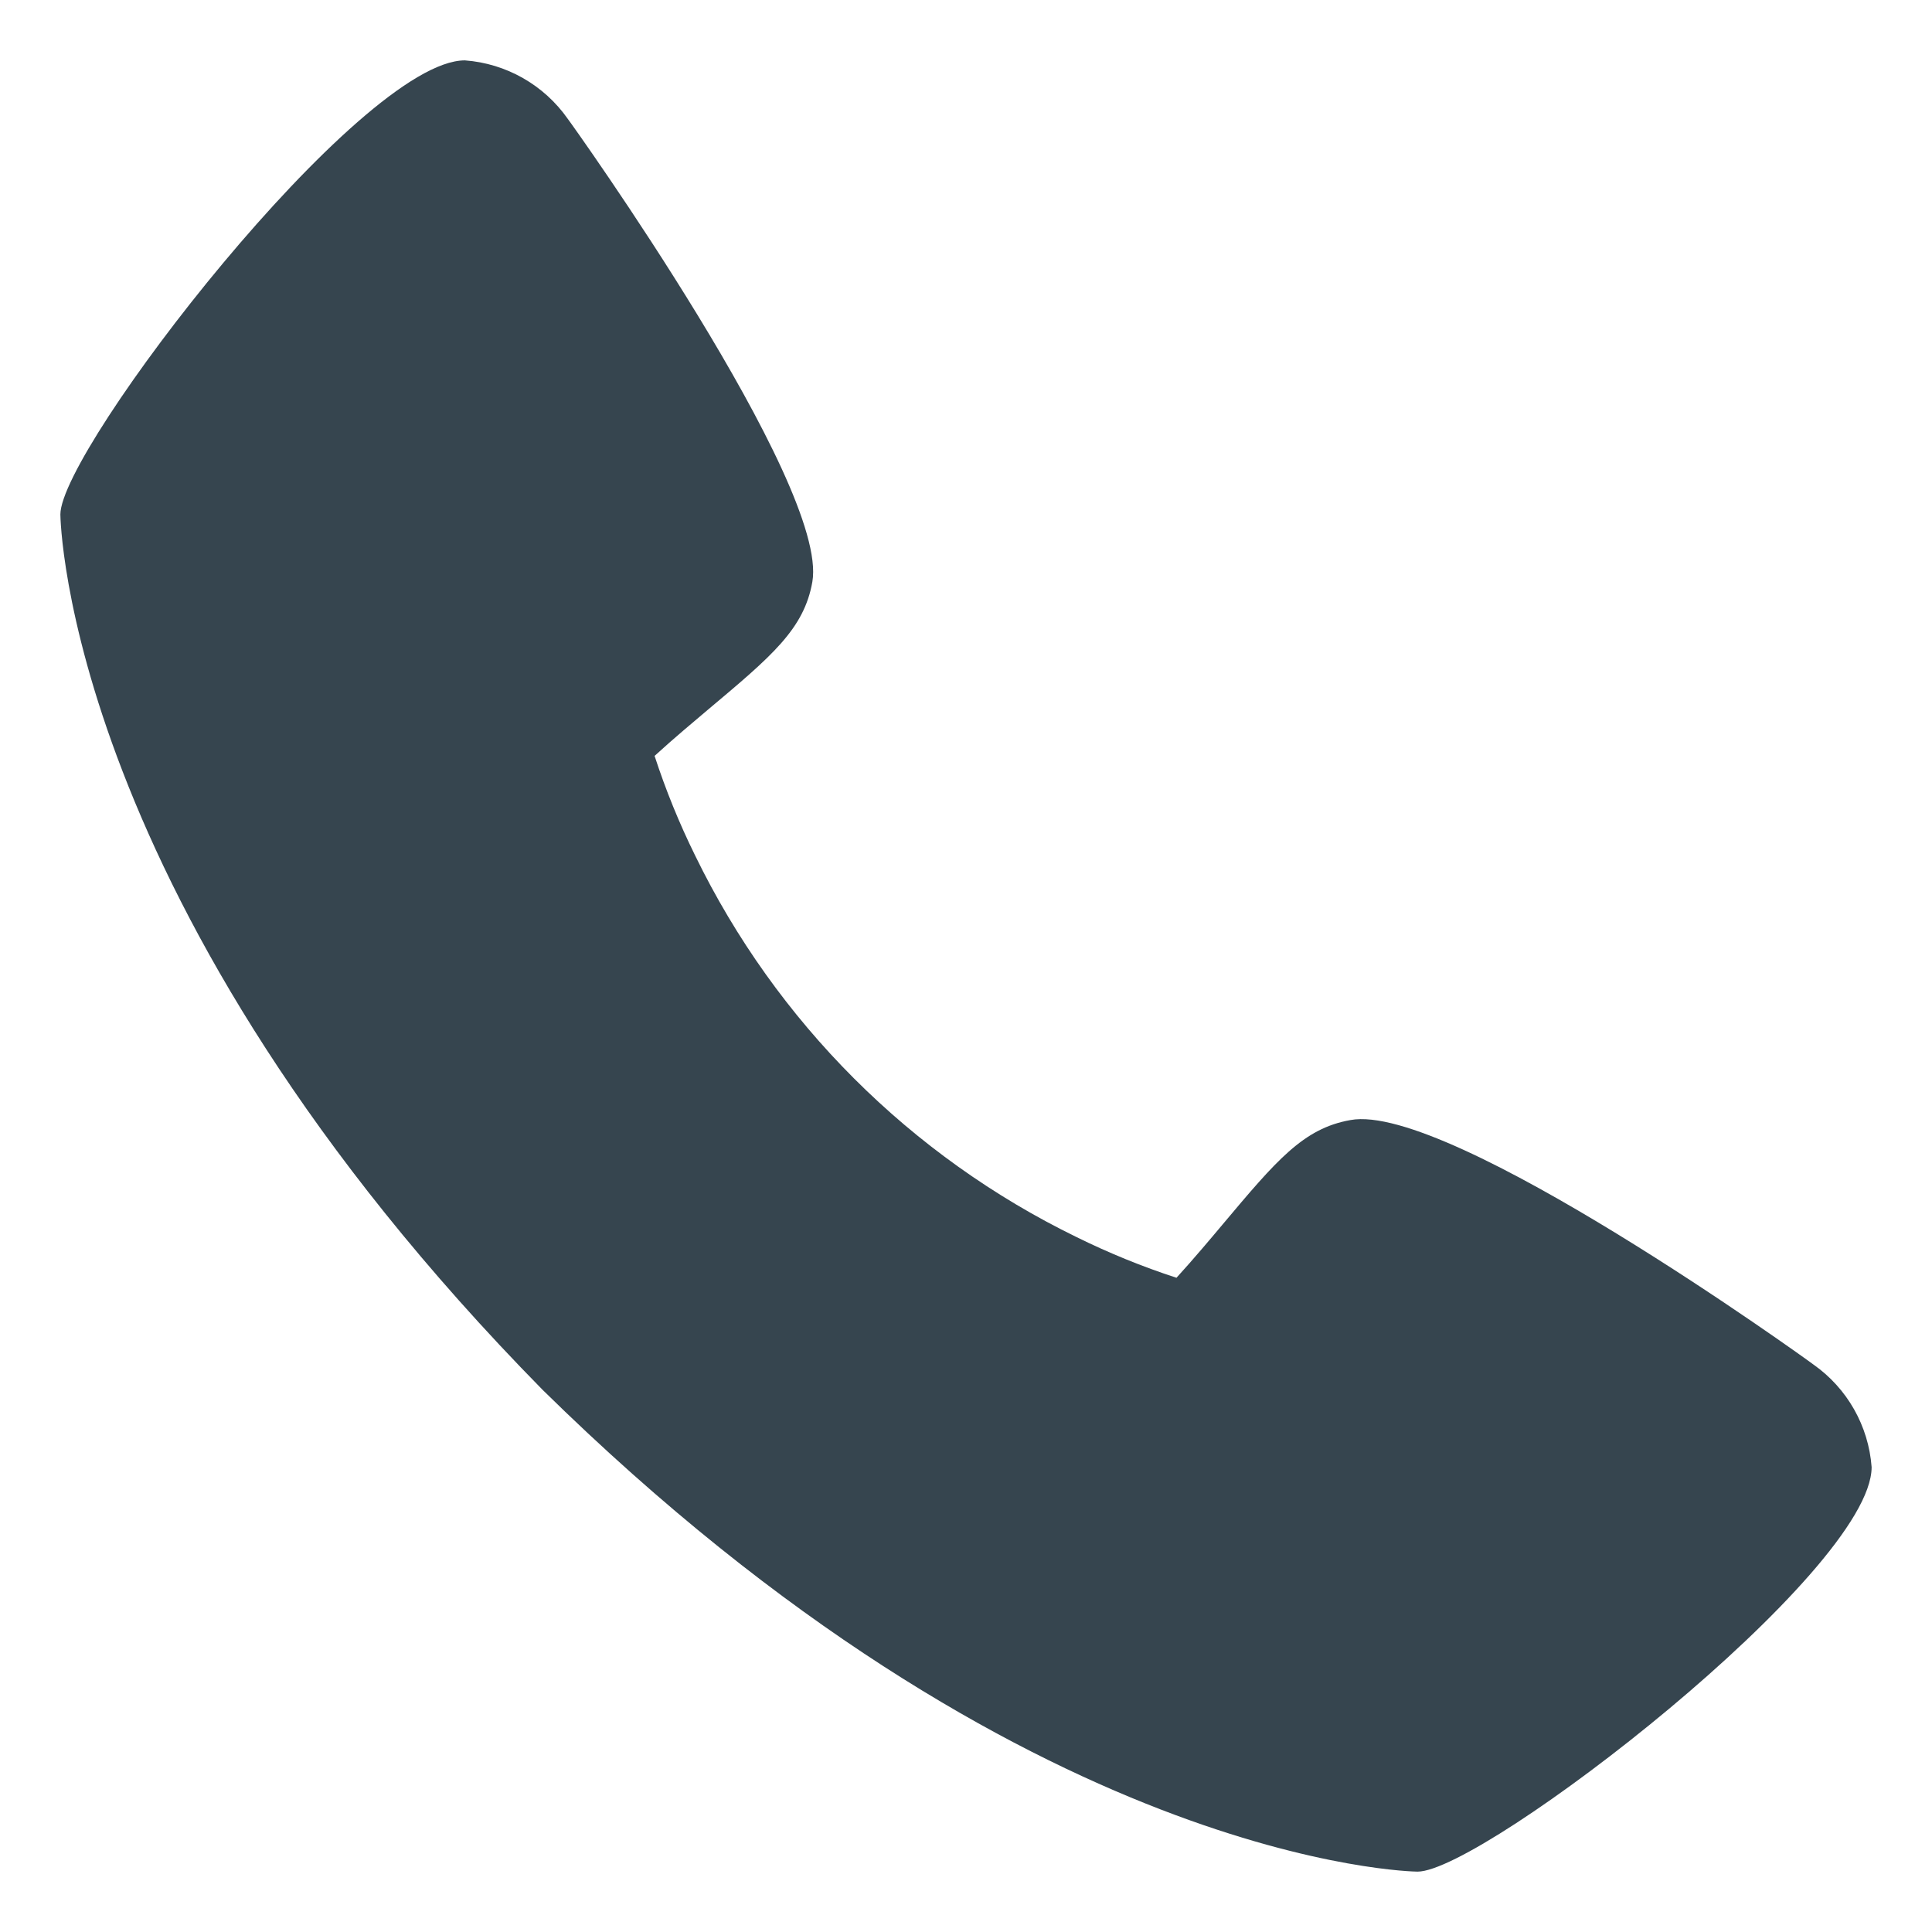
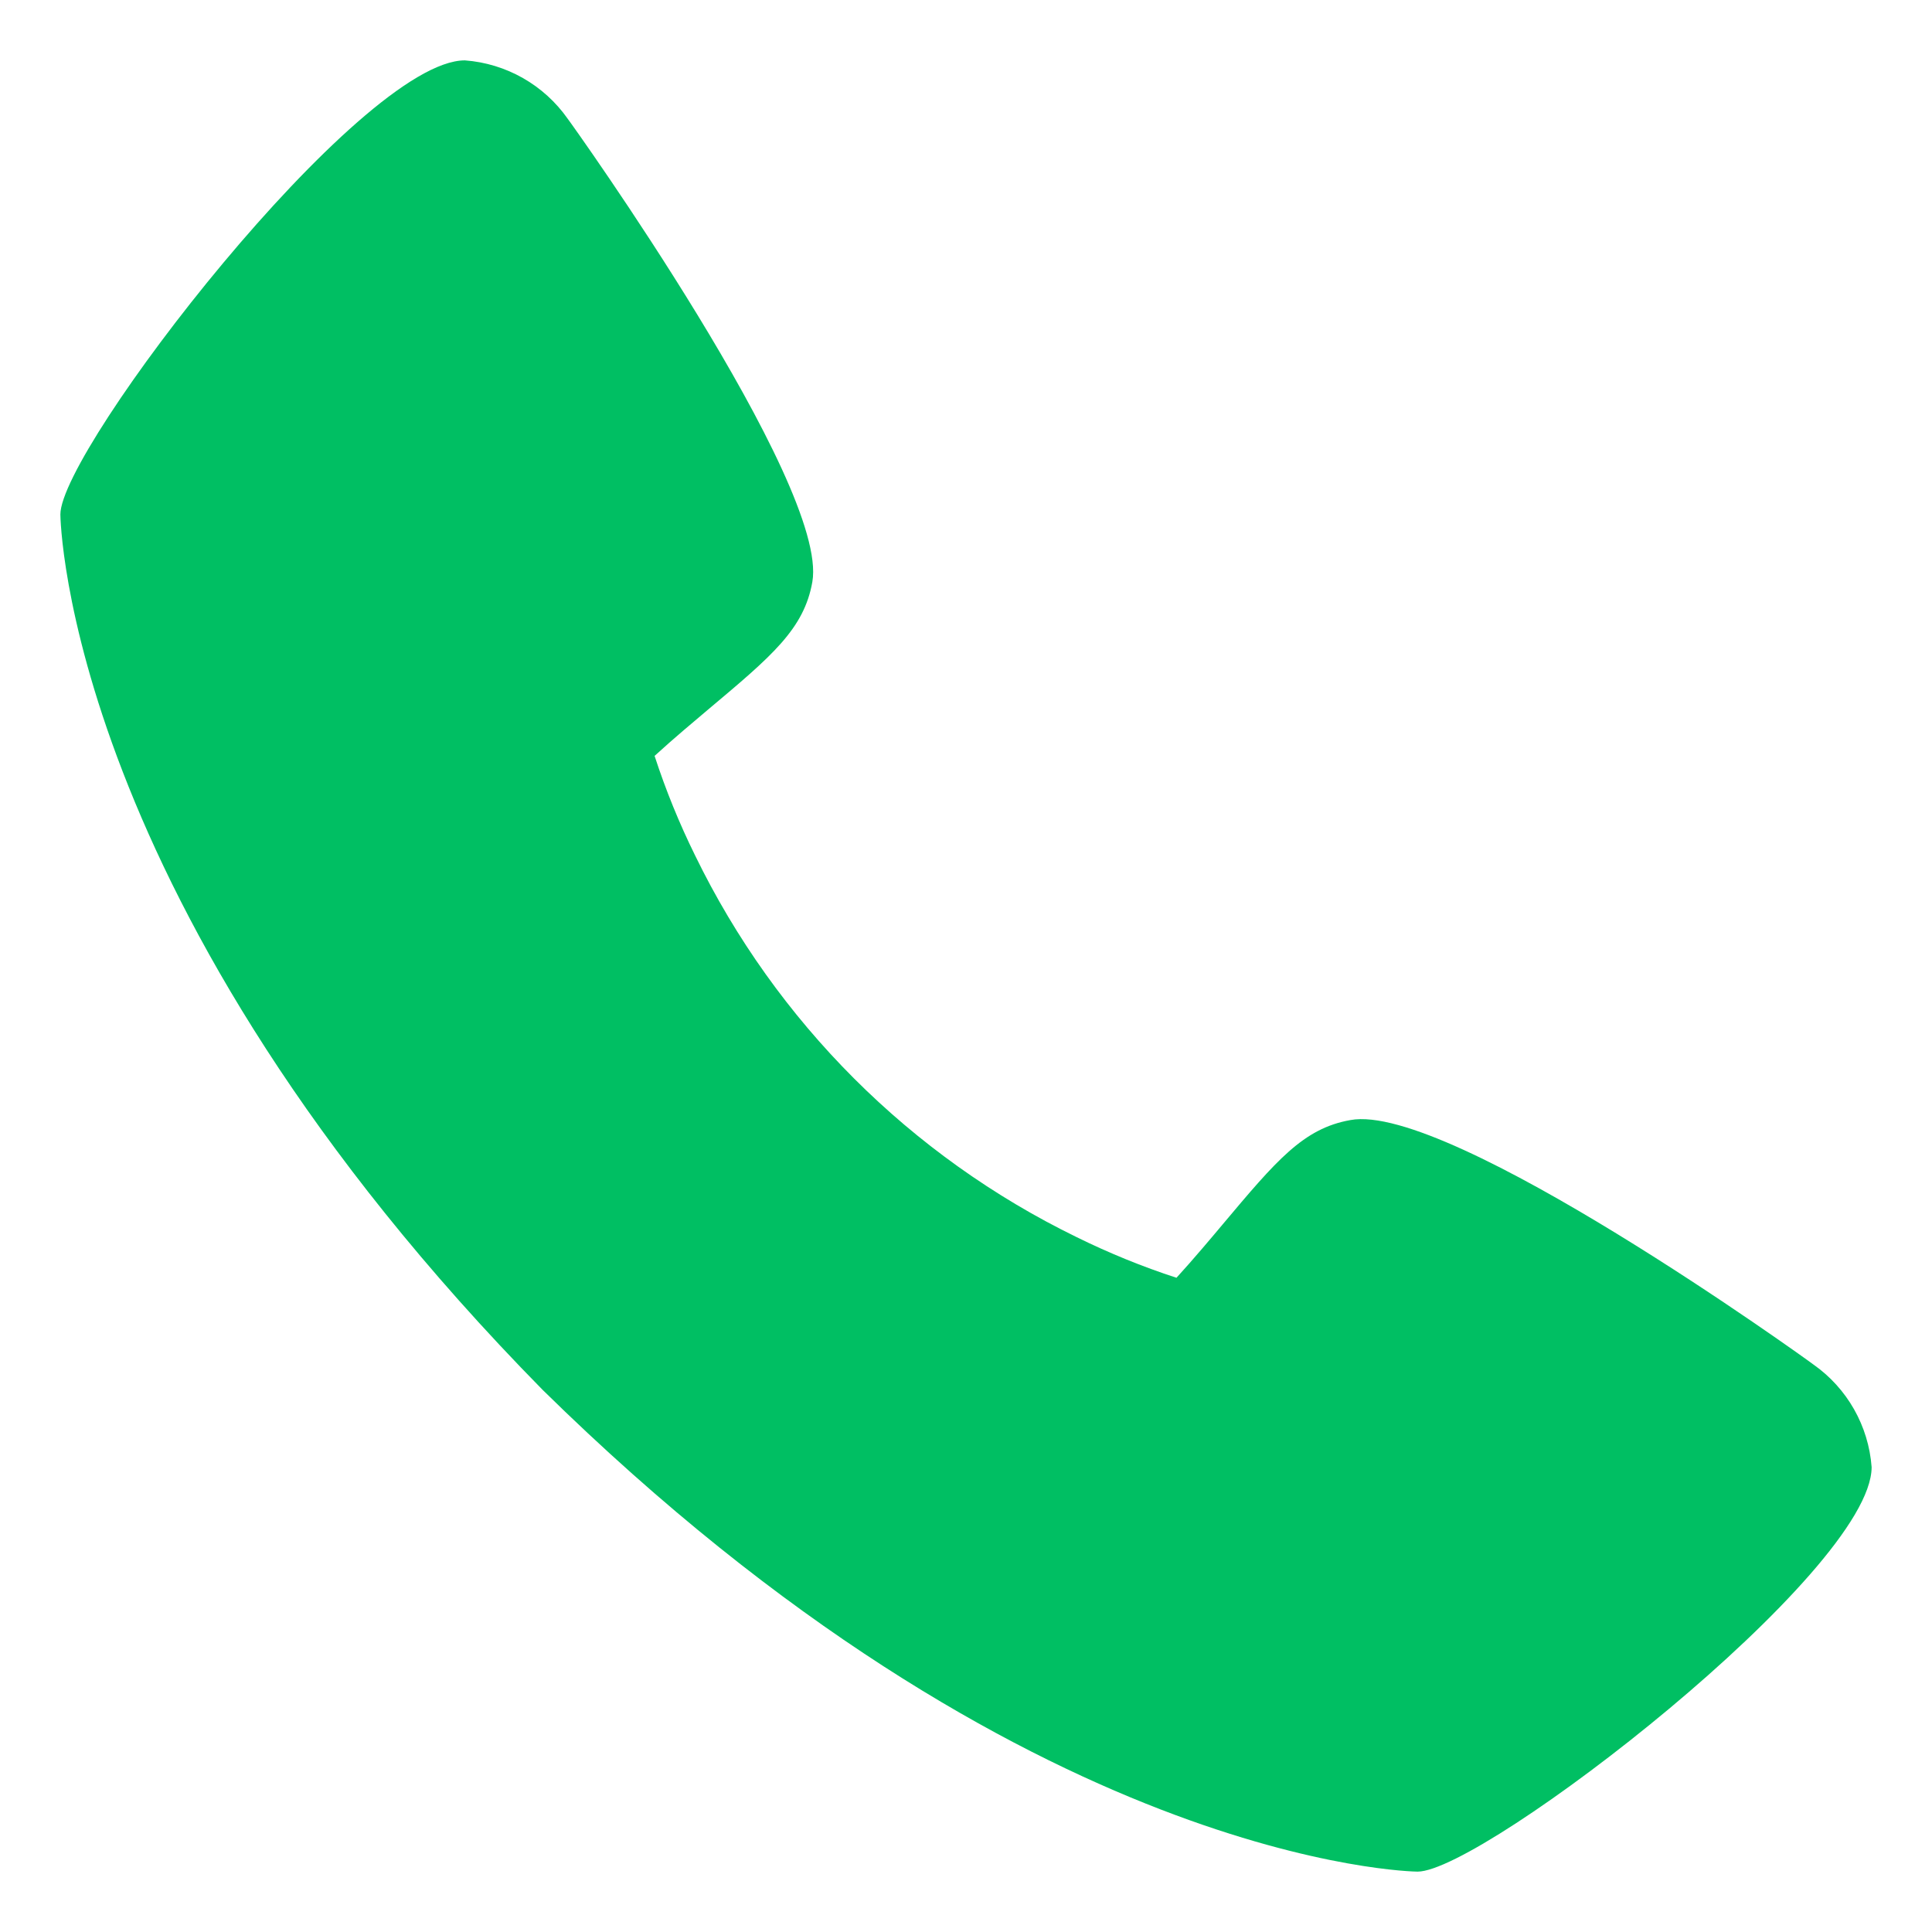
<svg xmlns="http://www.w3.org/2000/svg" version="1.1" width="512" height="512" x="0" y="0" viewBox="0 0 32 32" style="enable-background:new 0 0 512 512" xml:space="preserve" class="">
  <g>
-     <path d="M30.035 22.6c-.082-.065-6.035-4.356-7.669-4.048-.78.138-1.226.67-2.121 1.735-.144.172-.49.584-.759.877a12.517 12.517 0 0 1-1.651-.672 13.7 13.7 0 0 1-6.321-6.321 12.458 12.458 0 0 1-.672-1.651c.294-.27.706-.616.882-.764 1.06-.89 1.593-1.336 1.731-2.118.283-1.62-4.005-7.614-4.05-7.668A2.289 2.289 0 0 0 7.7 1C5.962 1 1 7.437 1 8.521c0 .063.091 6.467 7.988 14.5C17.013 30.909 23.416 31 23.479 31 24.564 31 31 26.038 31 24.3a2.283 2.283 0 0 0-.965-1.7z" fill="#36454f" opacity="1" data-original="#000000" />
+     <path d="M30.035 22.6c-.082-.065-6.035-4.356-7.669-4.048-.78.138-1.226.67-2.121 1.735-.144.172-.49.584-.759.877a12.517 12.517 0 0 1-1.651-.672 13.7 13.7 0 0 1-6.321-6.321 12.458 12.458 0 0 1-.672-1.651c.294-.27.706-.616.882-.764 1.06-.89 1.593-1.336 1.731-2.118.283-1.62-4.005-7.614-4.05-7.668A2.289 2.289 0 0 0 7.7 1C5.962 1 1 7.437 1 8.521c0 .063.091 6.467 7.988 14.5C17.013 30.909 23.416 31 23.479 31 24.564 31 31 26.038 31 24.3a2.283 2.283 0 0 0-.965-1.7z" fill="#00bf63" opacity="1" data-original="#000000" class="" />
  </g>
</svg>
